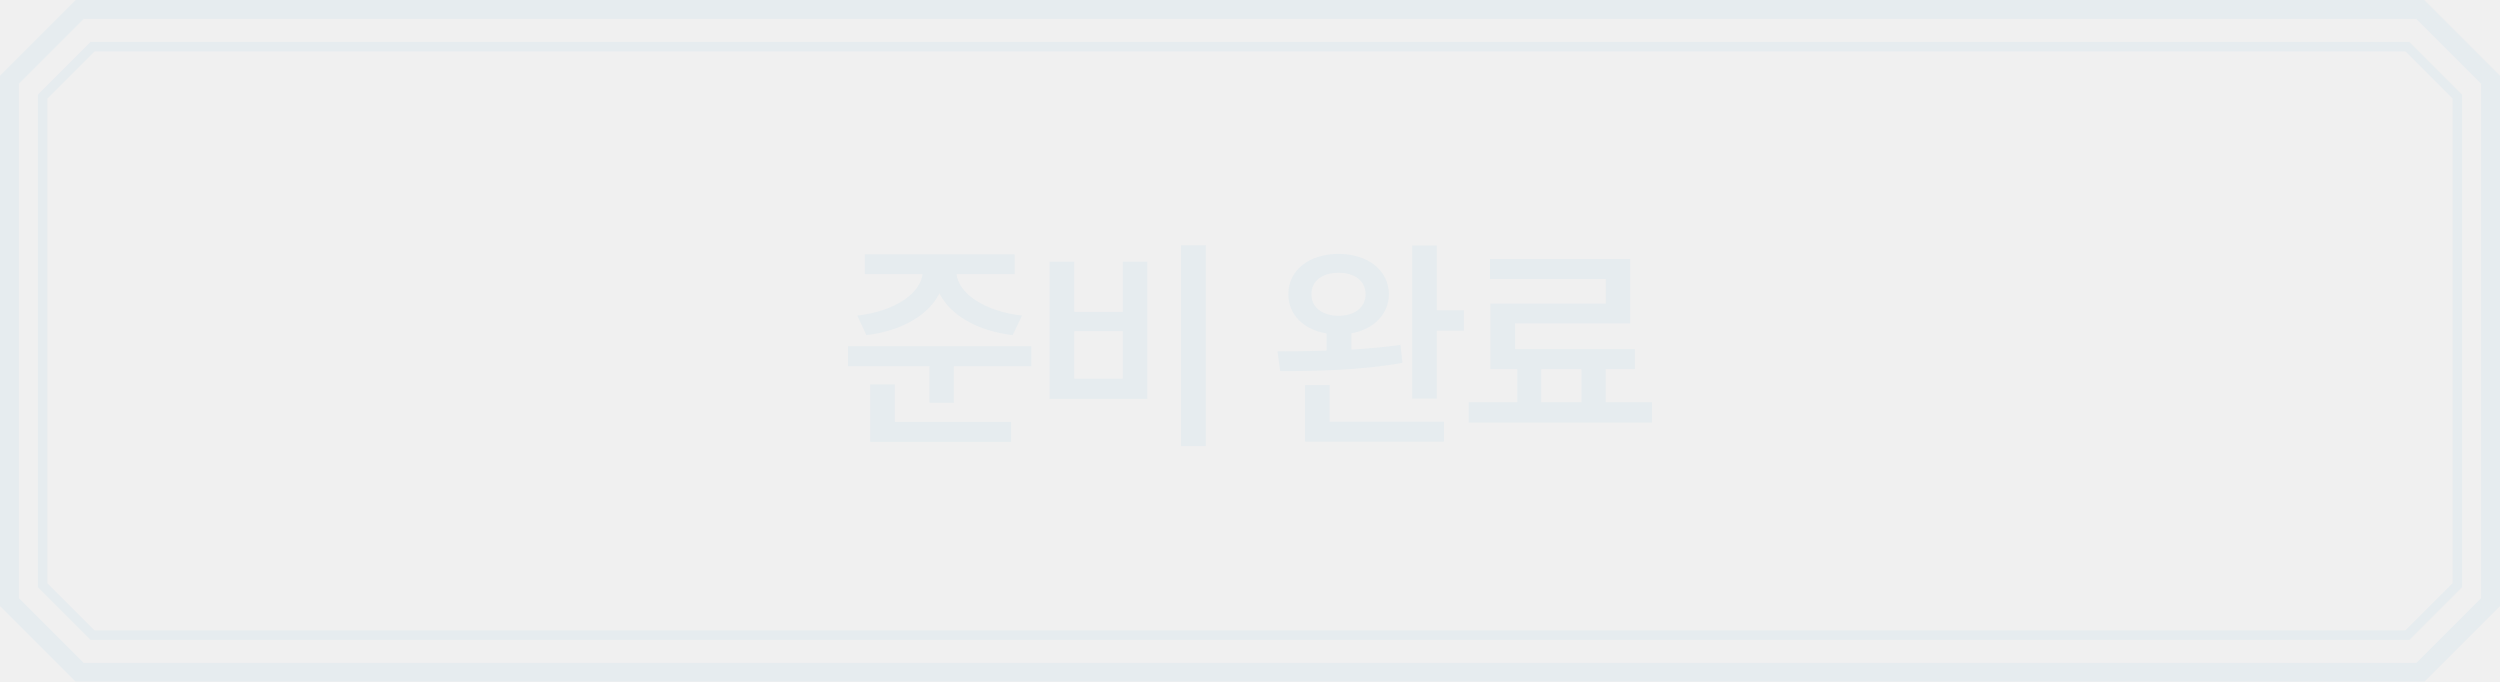
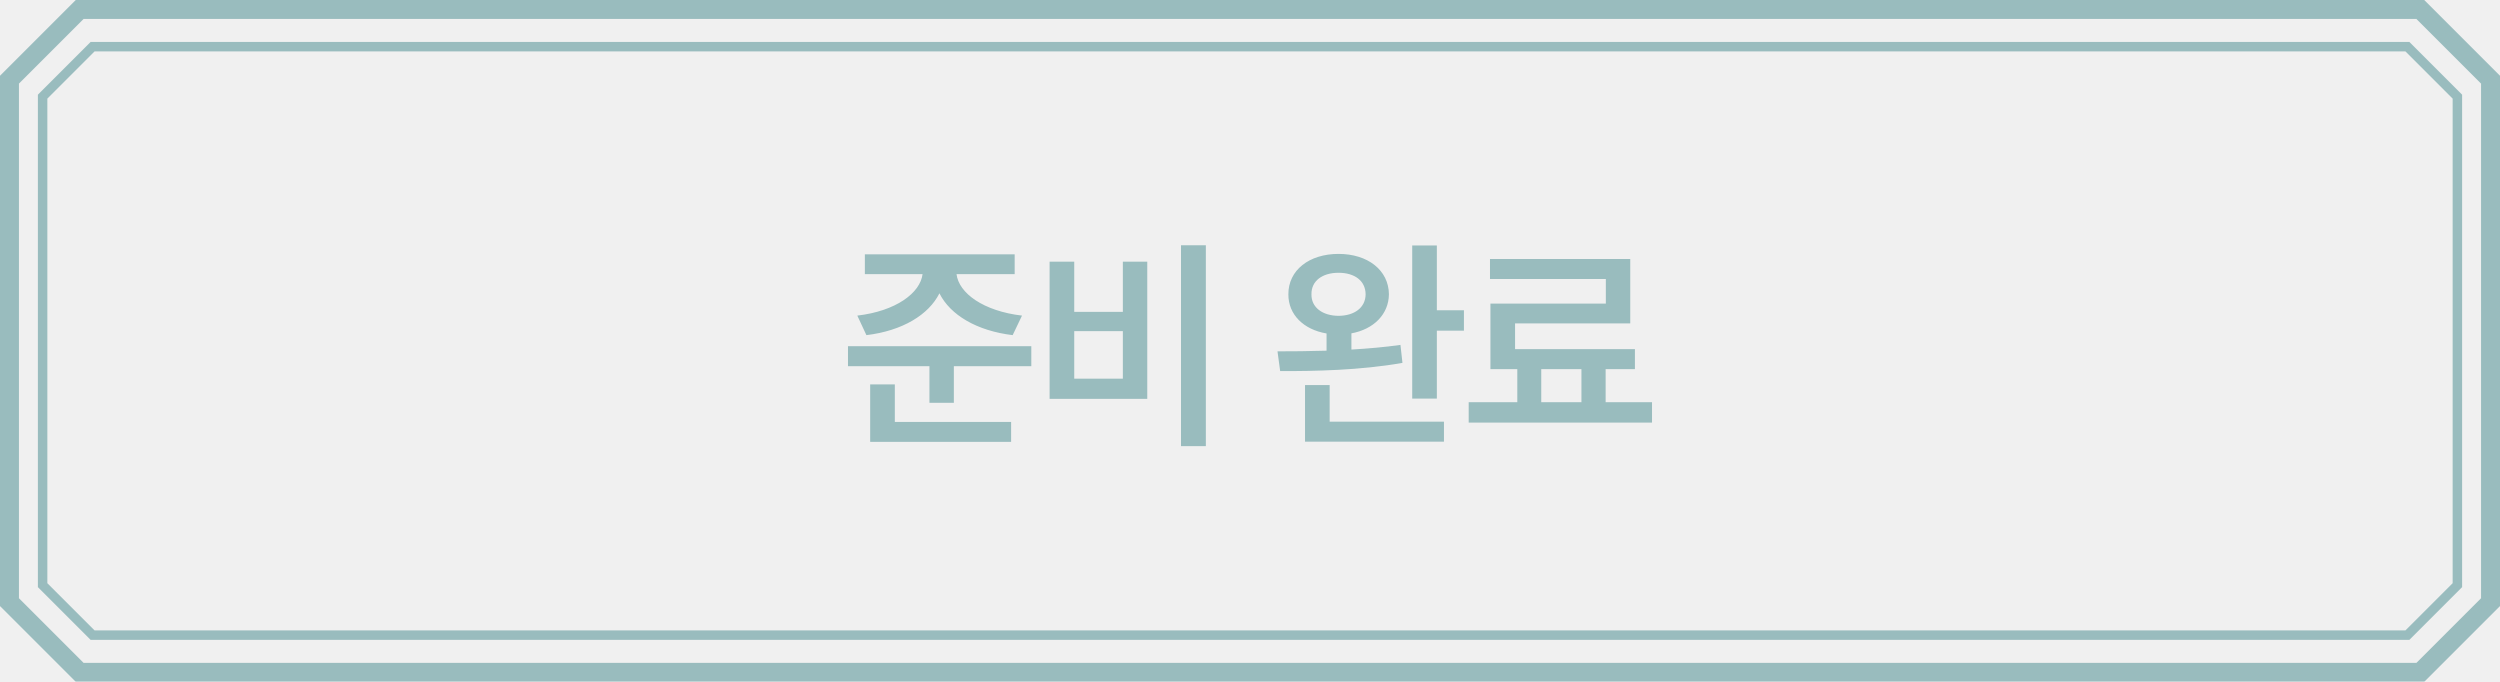
<svg xmlns="http://www.w3.org/2000/svg" width="264" height="72" viewBox="0 0 264 72" fill="none">
-   <g clip-path="url(#clip0_172_1776)">
-     <path d="M107.149 26.859V28.945H101.009C101.243 30.949 103.833 32.848 107.923 33.328L106.938 35.391C103.141 34.934 100.341 33.258 99.204 30.973C98.067 33.246 95.29 34.934 91.493 35.391L90.532 33.328C94.622 32.848 97.177 30.938 97.423 28.945H91.329V26.859H107.149ZM89.548 38.672V36.562H108.907V38.672H100.727V42.539H98.149V38.672H89.548ZM91.891 46.664V40.594H94.493V44.555H106.774V46.664H91.891ZM127.338 25.898V47.109H124.713V25.898H127.338ZM110.838 42.117V27.633H113.44V32.93H118.573V27.633H121.151V42.117H110.838ZM113.44 39.984H118.573V34.969H113.44V39.984ZM141.349 26.812C144.443 26.812 146.646 28.535 146.67 31.078C146.646 33.188 145.064 34.77 142.709 35.203V36.914C144.478 36.809 146.248 36.656 147.888 36.422L148.099 38.32C143.693 39.105 138.771 39.199 135.185 39.188L134.904 37.102C136.427 37.102 138.209 37.09 140.084 37.031V35.215C137.658 34.805 136.041 33.223 136.052 31.078C136.041 28.535 138.244 26.812 141.349 26.812ZM137.81 46.641V40.664H140.412V44.531H152.482V46.641H137.81ZM138.49 31.078C138.466 32.473 139.662 33.34 141.349 33.352C143.048 33.34 144.197 32.473 144.209 31.078C144.197 29.648 143.048 28.805 141.349 28.805C139.662 28.805 138.466 29.648 138.49 31.078ZM149.13 42.094V25.922H151.732V32.766H154.591V34.922H151.732V42.094H149.13ZM174.452 42.469V44.625H155.093V42.469H160.226V38.977H157.39V32.062H169.577V29.461H157.343V27.352H172.155V34.148H159.991V36.867H172.648V38.977H169.554V42.469H174.452ZM162.757 42.469H166.999V38.977H162.757V42.469Z" fill="#E6ECEF" />
-     <mask id="path-2-inside-1_172_1776" fill="white">
+   <g clip-path="url(#clip0_204_3689)">
+     <path d="M107.149 26.859V28.945H101.009C101.243 30.949 103.833 32.848 107.923 33.328L106.938 35.391C103.141 34.934 100.341 33.258 99.204 30.973C98.067 33.246 95.29 34.934 91.493 35.391L90.532 33.328C94.622 32.848 97.177 30.938 97.423 28.945H91.329V26.859H107.149ZM89.548 38.672V36.562H108.907V38.672H100.727V42.539H98.149V38.672H89.548ZM91.891 46.664V40.594H94.493V44.555H106.774V46.664H91.891ZM127.338 25.898V47.109H124.713V25.898H127.338ZM110.838 42.117V27.633H113.44V32.93H118.573V27.633H121.151V42.117H110.838ZM113.44 39.984H118.573V34.969H113.44V39.984ZM141.349 26.812C144.443 26.812 146.646 28.535 146.67 31.078C146.646 33.188 145.064 34.77 142.709 35.203V36.914C144.478 36.809 146.248 36.656 147.888 36.422L148.099 38.32C143.693 39.105 138.771 39.199 135.185 39.188L134.904 37.102C136.427 37.102 138.209 37.09 140.084 37.031V35.215C137.658 34.805 136.041 33.223 136.052 31.078C136.041 28.535 138.244 26.812 141.349 26.812ZM137.81 46.641V40.664H140.412V44.531H152.482V46.641H137.81ZM138.49 31.078C138.466 32.473 139.662 33.34 141.349 33.352C143.048 33.34 144.197 32.473 144.209 31.078C144.197 29.648 143.048 28.805 141.349 28.805C139.662 28.805 138.466 29.648 138.49 31.078ZM149.13 42.094V25.922H151.732V32.766H154.591V34.922H151.732V42.094H149.13ZM174.452 42.469V44.625H155.093V42.469H160.226V38.977H157.39V32.062H169.577V29.461H157.343V27.352H172.155V34.148H159.991V36.867H172.648V38.977H169.554V42.469H174.452ZM162.757 42.469H166.999V38.977H162.757V42.469Z" fill="#99BCBE" />
+     <mask id="path-2-inside-1_204_3689" fill="white">
      <path d="M256 0L264 8V64L256 72H8L0 64V8L8 0H256Z" />
    </mask>
-     <path d="M256 0L257.414 -1.414L256.828 -2H256V0ZM264 8H266V7.172L265.414 6.586L264 8ZM264 64L265.414 65.414L266 64.828V64H264ZM256 72V74H256.828L257.414 73.414L256 72ZM8 72L6.586 73.414L7.172 74H8V72ZM0 64H-2V64.828L-1.414 65.414L0 64ZM0 8L-1.414 6.586L-2 7.172V8H0ZM8 0V-2H7.172L6.586 -1.414L8 0ZM256 0L254.586 1.414L262.586 9.414L264 8L265.414 6.586L257.414 -1.414L256 0ZM264 8H262V64H264H266V8H264ZM264 64L262.586 62.586L254.586 70.586L256 72L257.414 73.414L265.414 65.414L264 64ZM256 72V70H8V72V74H256V72ZM8 72L9.414 70.586L1.414 62.586L0 64L-1.414 65.414L6.586 73.414L8 72ZM0 64H2V8H0H-2V64H0ZM0 8L1.414 9.414L9.414 1.414L8 0L6.586 -1.414L-1.414 6.586L0 8ZM8 0V2H256V0V-2H8V0Z" fill="#E6ECEF" mask="url(#path-2-inside-1_172_1776)" />
-     <mask id="path-4-inside-2_172_1776" fill="white">
+     <path d="M256 0L257.414 -1.414L256.828 -2H256V0ZM264 8H266V7.172L265.414 6.586L264 8ZM264 64L265.414 65.414L266 64.828V64H264ZM256 72V74H256.828L257.414 73.414L256 72ZM8 72L6.586 73.414L7.172 74H8V72ZM0 64H-2V64.828L-1.414 65.414L0 64ZM0 8L-1.414 6.586L-2 7.172V8H0ZM8 0V-2H7.172L6.586 -1.414L8 0ZM256 0L254.586 1.414L262.586 9.414L264 8L265.414 6.586L257.414 -1.414L256 0ZM264 8H262V64H264H266V8H264ZM264 64L262.586 62.586L254.586 70.586L256 72L257.414 73.414L265.414 65.414L264 64ZM256 72V70H8V72V74H256V72ZM8 72L9.414 70.586L1.414 62.586L0 64L-1.414 65.414L6.586 73.414L8 72ZM0 64H2V8H0H-2V64H0ZM0 8L1.414 9.414L9.414 1.414L8 0L6.586 -1.414L-1.414 6.586L0 8ZM8 0V2H256V0V-2H8V0Z" fill="#99BCBE" mask="url(#path-2-inside-1_204_3689)" />
+     <mask id="path-4-inside-2_204_3689" fill="white">
      <path d="M260 10V62L254.431 67.569H9.569L4 62V10L9.569 4.431H254.431L260 10Z" />
    </mask>
-     <path d="M260 10H261V9.586L260.707 9.293L260 10ZM260 62L260.707 62.707L261 62.414V62H260ZM254.431 67.569V68.569H254.845L255.138 68.276L254.431 67.569ZM9.569 67.569L8.862 68.276L9.155 68.569H9.569V67.569ZM4 62H3V62.414L3.293 62.707L4 62ZM4 10L3.293 9.293L3 9.586V10H4ZM9.569 4.431V3.431H9.155L8.862 3.724L9.569 4.431ZM254.431 4.431L255.138 3.724L254.845 3.431H254.431V4.431ZM260 10H259V62H260H261V10H260ZM260 62L259.293 61.293L253.724 66.862L254.431 67.569L255.138 68.276L260.707 62.707L260 62ZM254.431 67.569V66.569H9.569V67.569V68.569H254.431V67.569ZM9.569 67.569L10.276 66.862L4.707 61.293L4 62L3.293 62.707L8.862 68.276L9.569 67.569ZM4 62H5V10H4H3V62H4ZM4 10L4.707 10.707L10.276 5.138L9.569 4.431L8.862 3.724L3.293 9.293L4 10ZM9.569 4.431V5.431H254.431V4.431V3.431H9.569V4.431ZM254.431 4.431L253.724 5.138L259.293 10.707L260 10L260.707 9.293L255.138 3.724L254.431 4.431Z" fill="#E6ECEF" mask="url(#path-4-inside-2_172_1776)" />
+     <path d="M260 10H261V9.586L260.707 9.293L260 10ZM260 62L260.707 62.707L261 62.414V62H260ZM254.431 67.569V68.569H254.845L255.138 68.276L254.431 67.569ZM9.569 67.569L8.862 68.276L9.155 68.569H9.569V67.569ZM4 62H3V62.414L3.293 62.707L4 62ZM4 10L3.293 9.293L3 9.586V10H4ZM9.569 4.431V3.431H9.155L8.862 3.724L9.569 4.431ZM254.431 4.431L255.138 3.724L254.845 3.431H254.431V4.431ZM260 10H259V62H260H261V10H260ZM260 62L259.293 61.293L253.724 66.862L254.431 67.569L255.138 68.276L260.707 62.707L260 62ZM254.431 67.569V66.569H9.569V67.569V68.569H254.431V67.569ZM9.569 67.569L10.276 66.862L4.707 61.293L4 62L3.293 62.707L8.862 68.276L9.569 67.569ZM4 62H5V10H4H3V62H4ZM4 10L4.707 10.707L10.276 5.138L9.569 4.431L8.862 3.724L3.293 9.293L4 10ZM9.569 4.431V5.431H254.431V4.431V3.431H9.569V4.431ZM254.431 4.431L253.724 5.138L259.293 10.707L260 10L260.707 9.293L255.138 3.724L254.431 4.431Z" fill="#99BCBE" mask="url(#path-4-inside-2_204_3689)" />
  </g>
  <defs>
-     <clipPath id="clip0_172_1776">
+     <clipPath id="clip0_204_3689">
      <rect width="264" height="72" fill="white" />
    </clipPath>
  </defs>
</svg>
